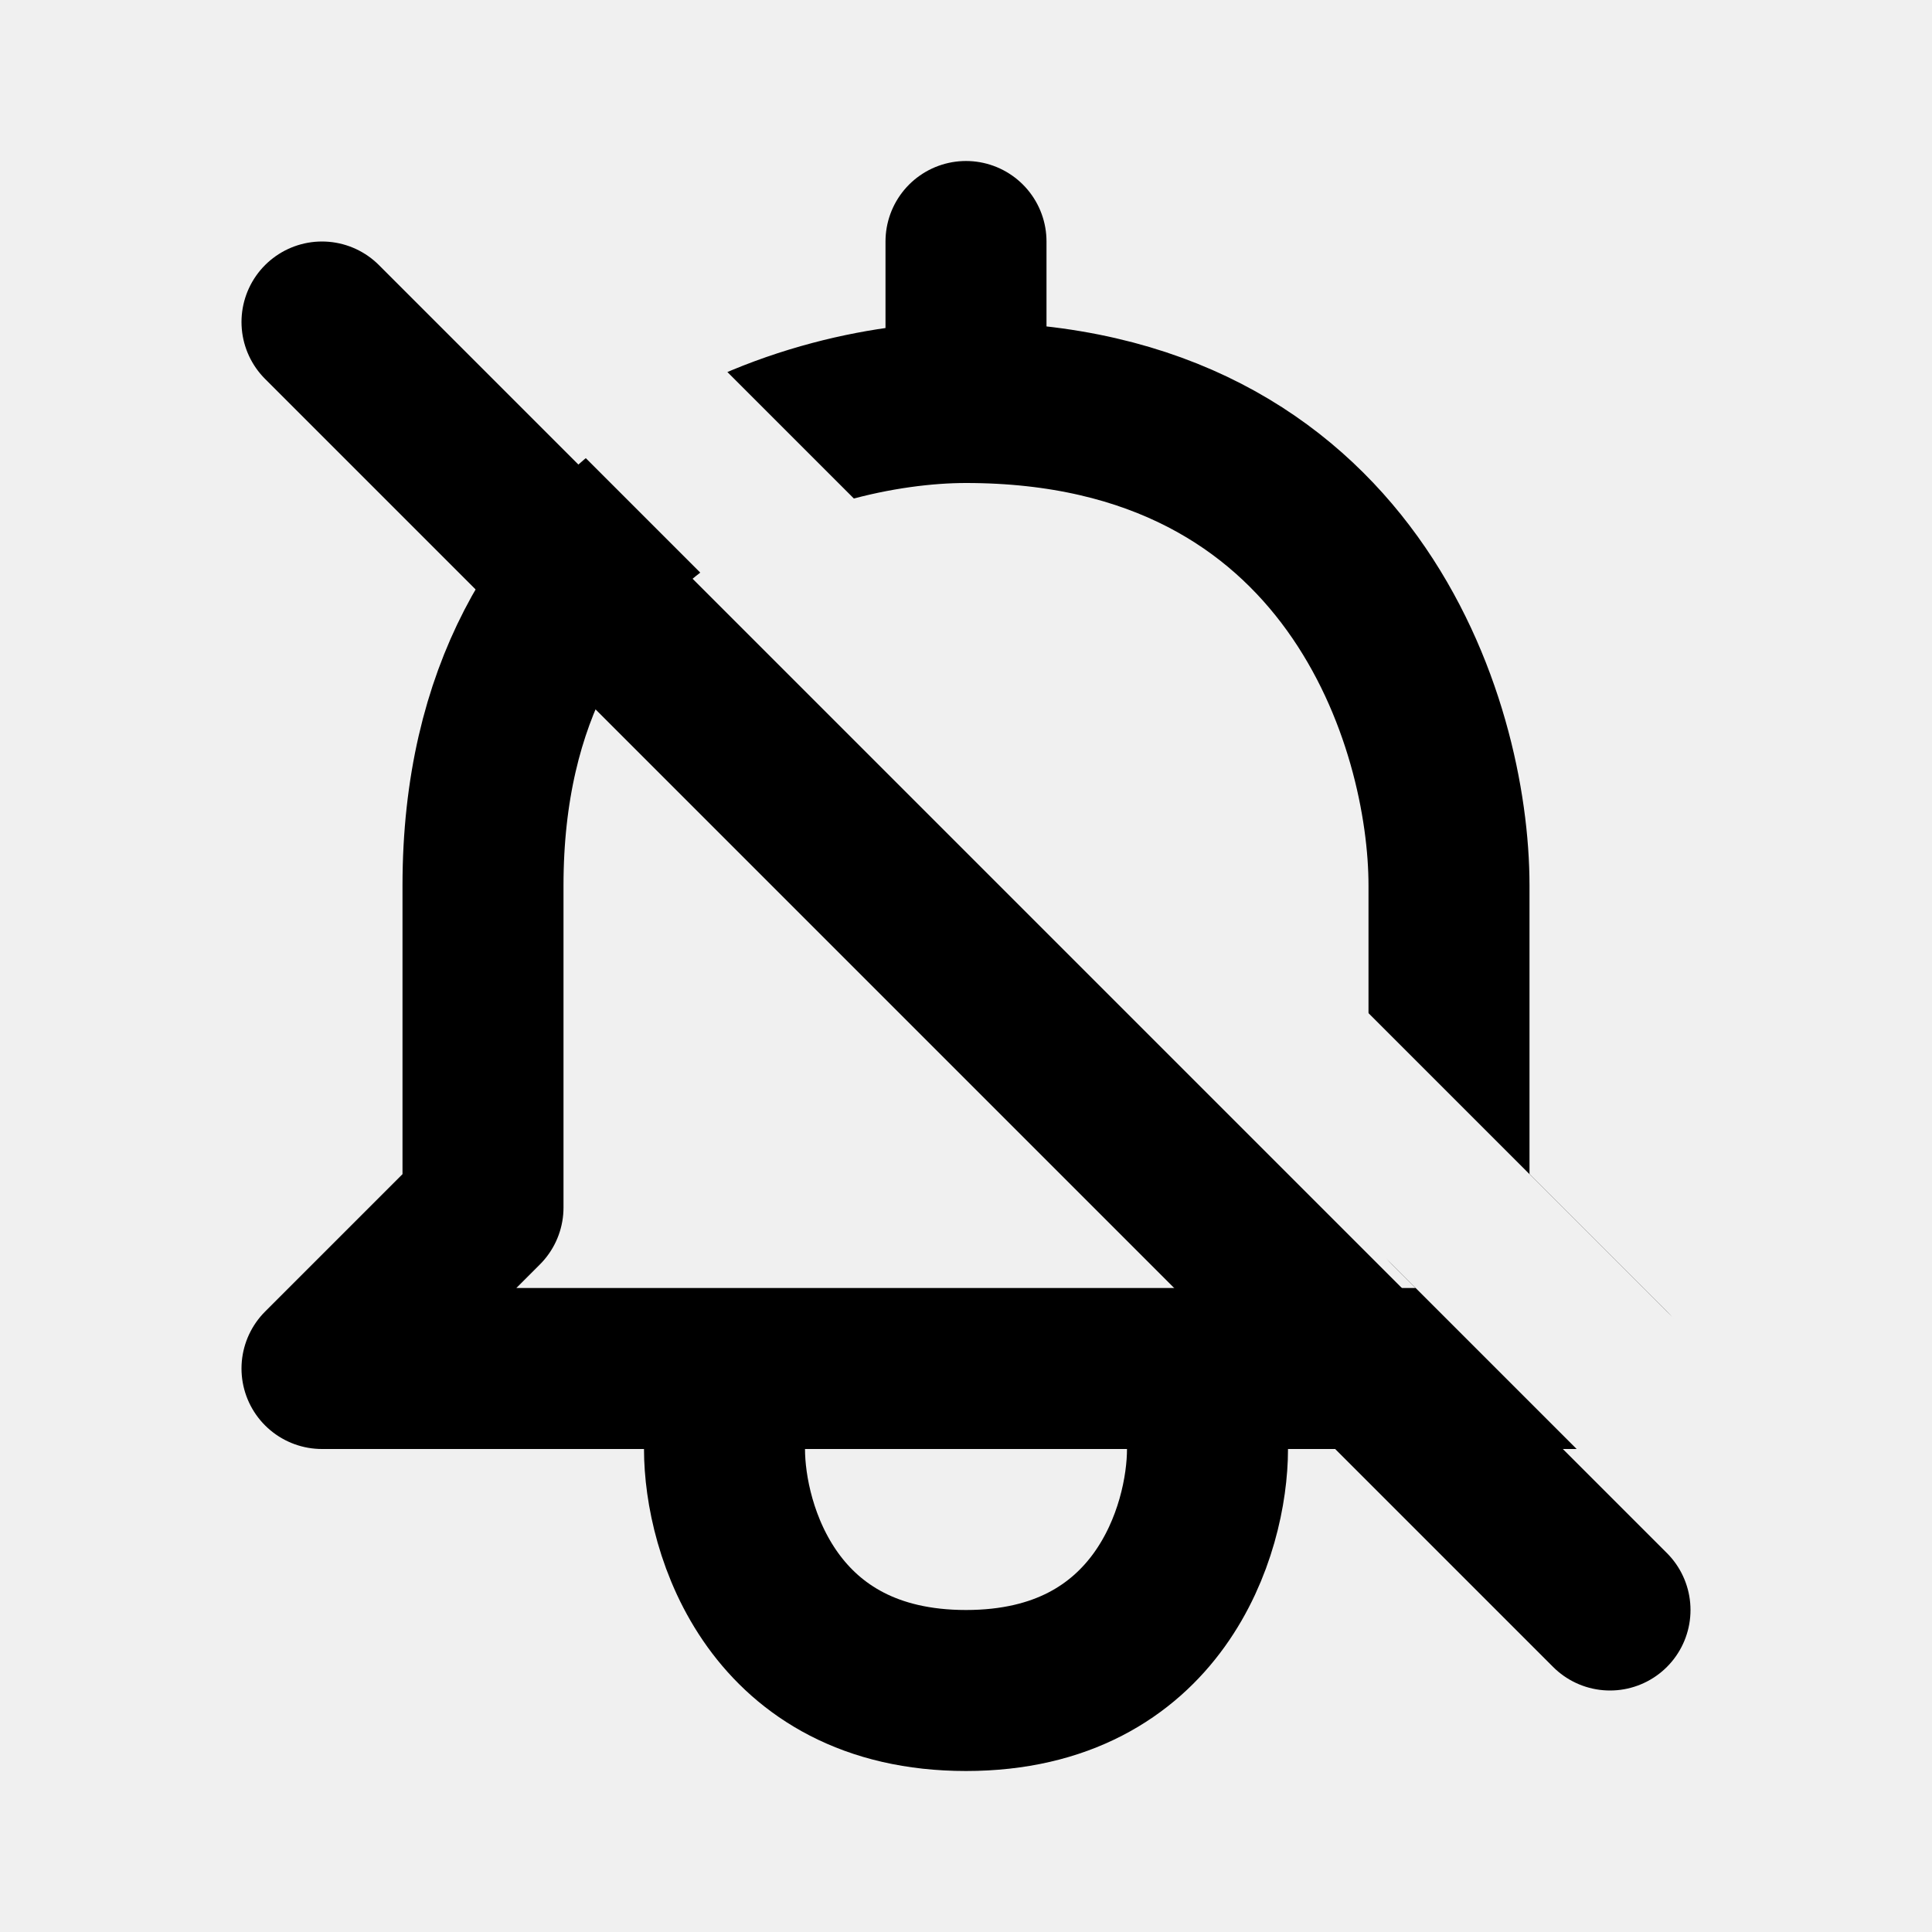
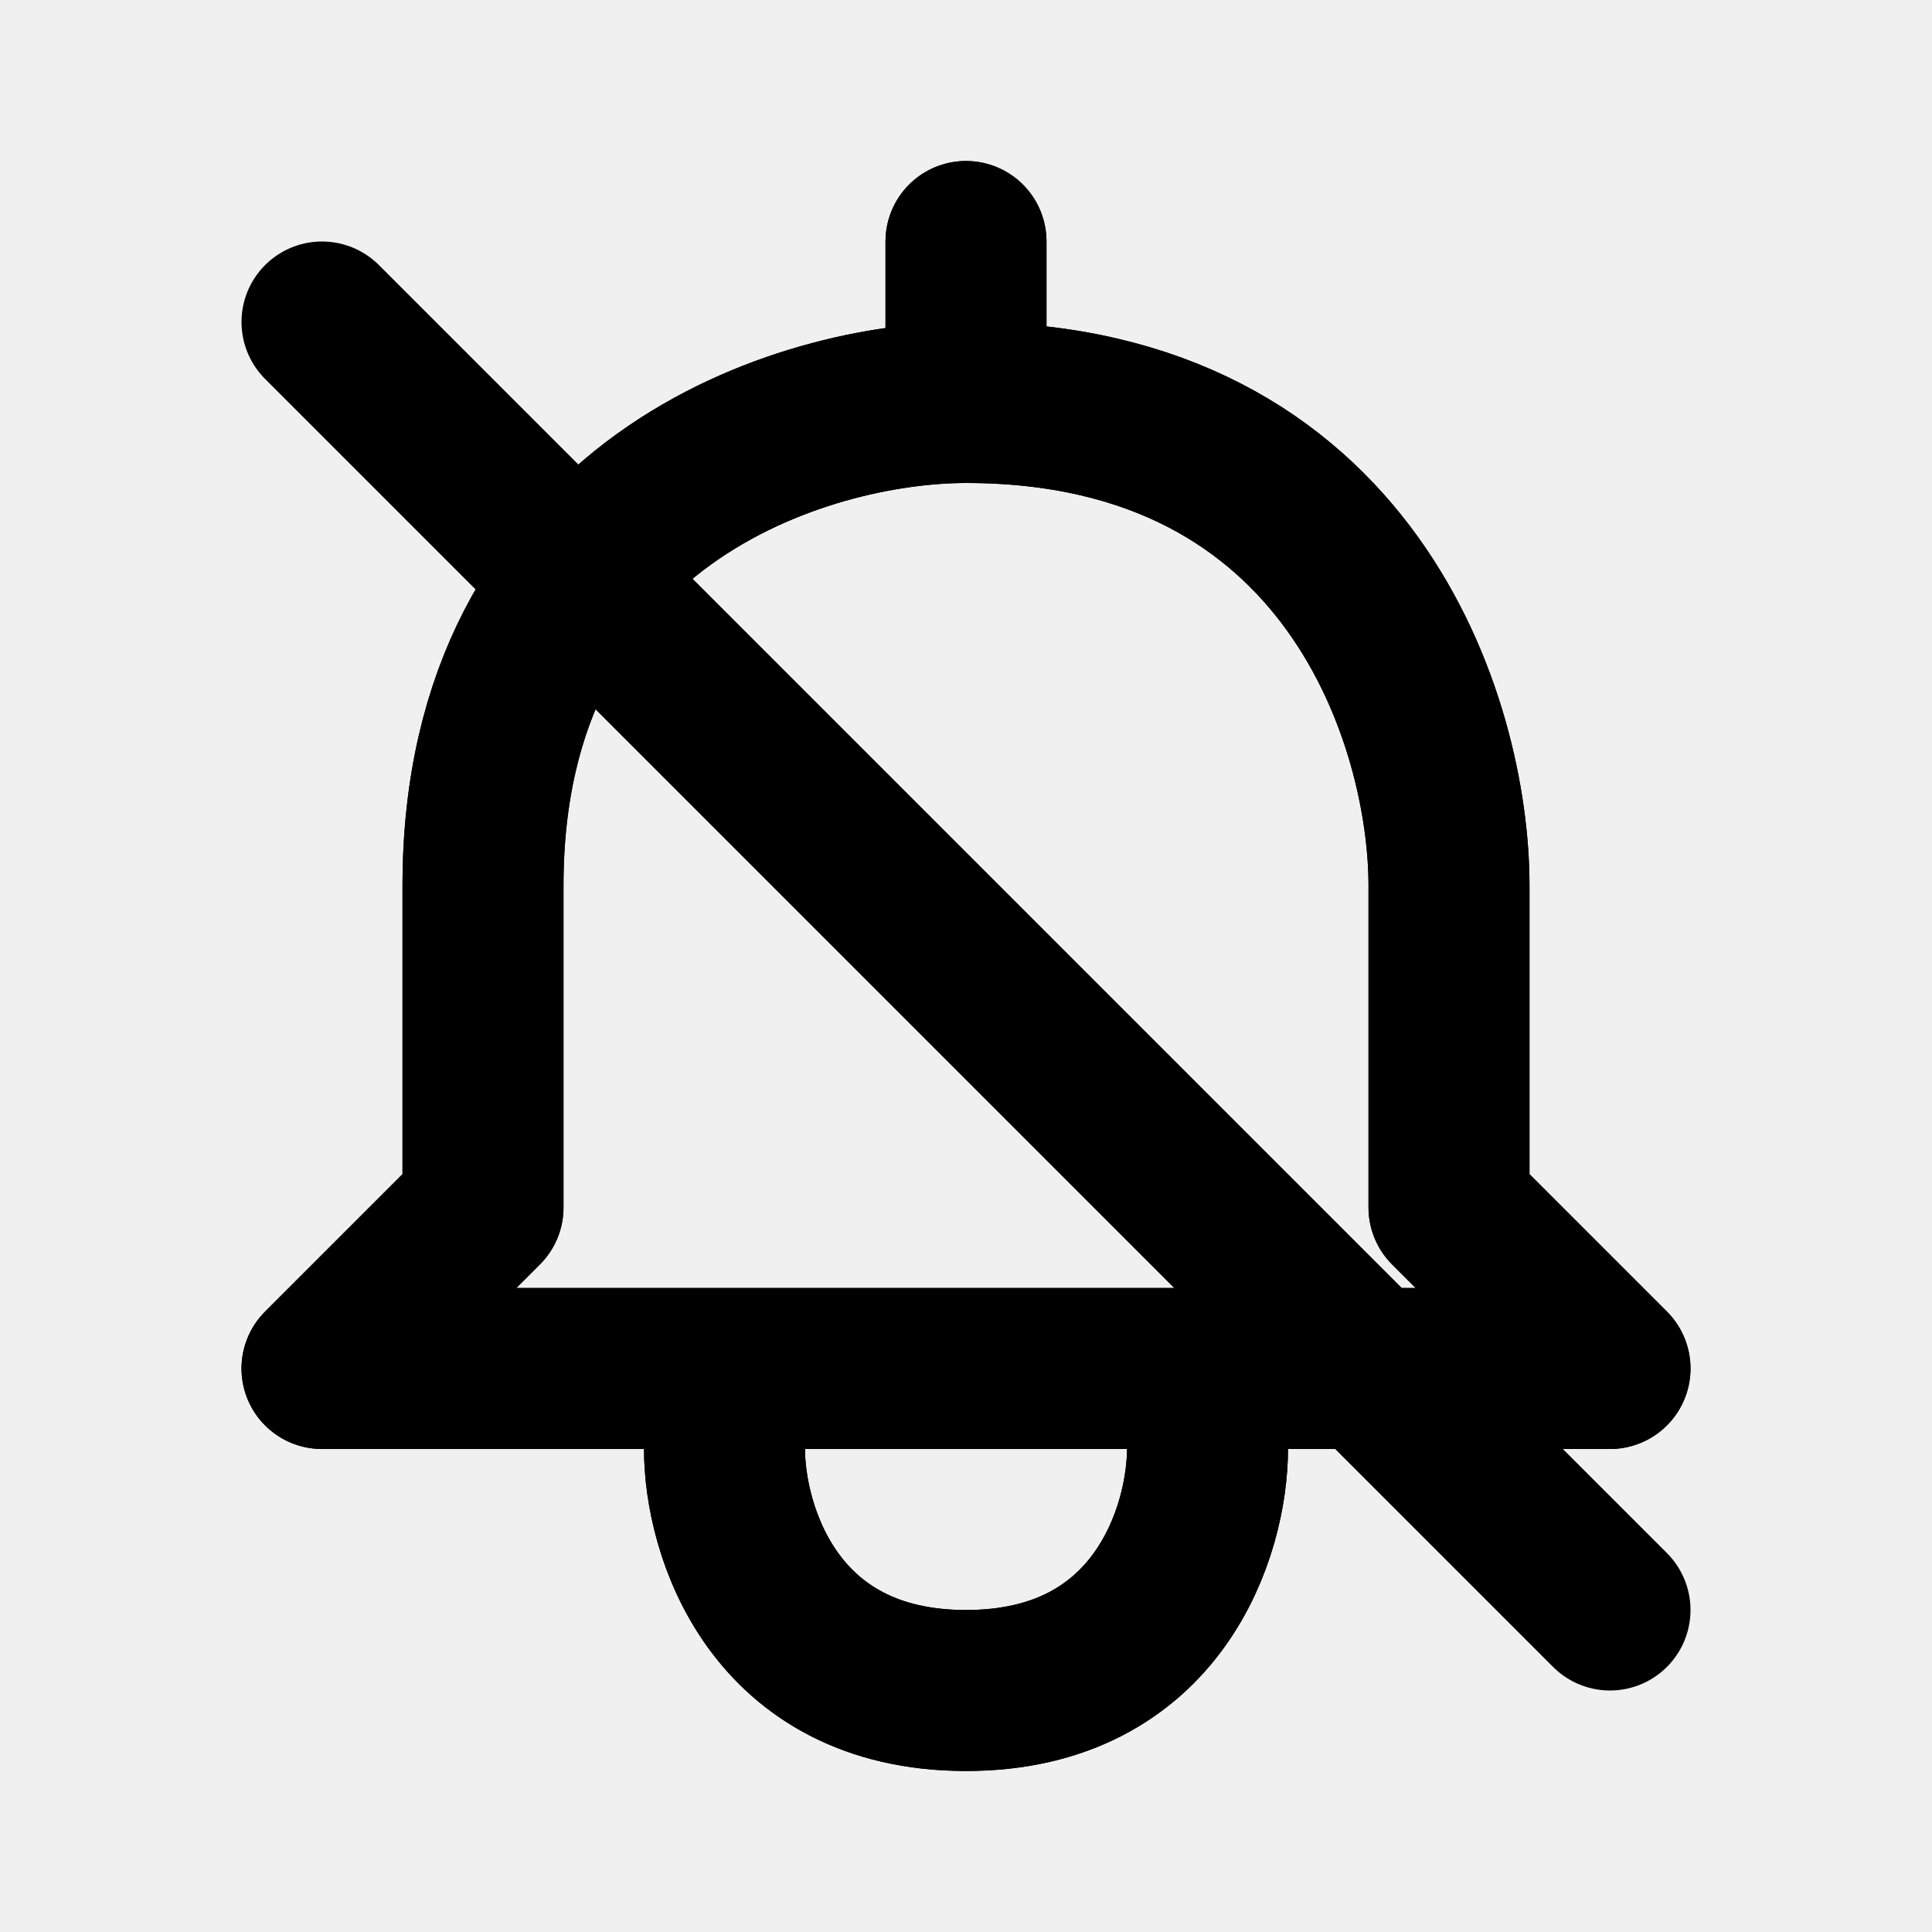
<svg xmlns="http://www.w3.org/2000/svg" viewBox="0 0 24 24" fill="none">
-   <mask id="bell-off-line-slash-mask">
-     <rect width="24" height="24" fill="white" />
-     <path d="M5.5 2.5 L21.5 18.5" stroke="black" stroke-width="2" stroke-linecap="round" />
-   </mask>
-   <path mask="url(#bell-off-line-slash-mask)" stroke="currentColor" stroke-linecap="round" stroke-linejoin="round" stroke-width="2" d="M12 5c-2 0-6 1.2-6 6v4l-2 2h5m3-12c4.8 0 6 4 6 6v4l2 2h-5M12 5V3M9 17v1c0 1 .6 3 3 3s3-2 3-3v-1m-6 0h6" />
+   <g style="clip-path:polygon(18.4% 0,100% 0,100% 81.6%)">
+     <rect width="24" height="24" fill="none" />
+     <path stroke="currentColor" stroke-linecap="round" stroke-linejoin="round" stroke-width="2" d="M12 5c-2 0-6 1.2-6 6v4l-2 2h5m3-12c4.8 0 6 4 6 6v4l2 2h-5M12 5V3M9 17v1c0 1 .6 3 3 3s3-2 3-3v-1m-6 0h6" />
+   </g>
+   <g style="clip-path:polygon(0 0,6.6% 0,100% 93.4%,100% 100%,0 100%)">
+     <rect width="24" height="24" fill="none" />
+     <path stroke="currentColor" stroke-linecap="round" stroke-linejoin="round" stroke-width="2" d="M12 5c-2 0-6 1.2-6 6v4l-2 2h5m3-12c4.8 0 6 4 6 6v4l2 2h-5M12 5V3M9 17v1c0 1 .6 3 3 3s3-2 3-3v-1m-6 0h6" />
+   </g>
  <path stroke="currentColor" stroke-linecap="round" stroke-linejoin="round" stroke-width="2" d="M4 4l16 16" />
</svg>
